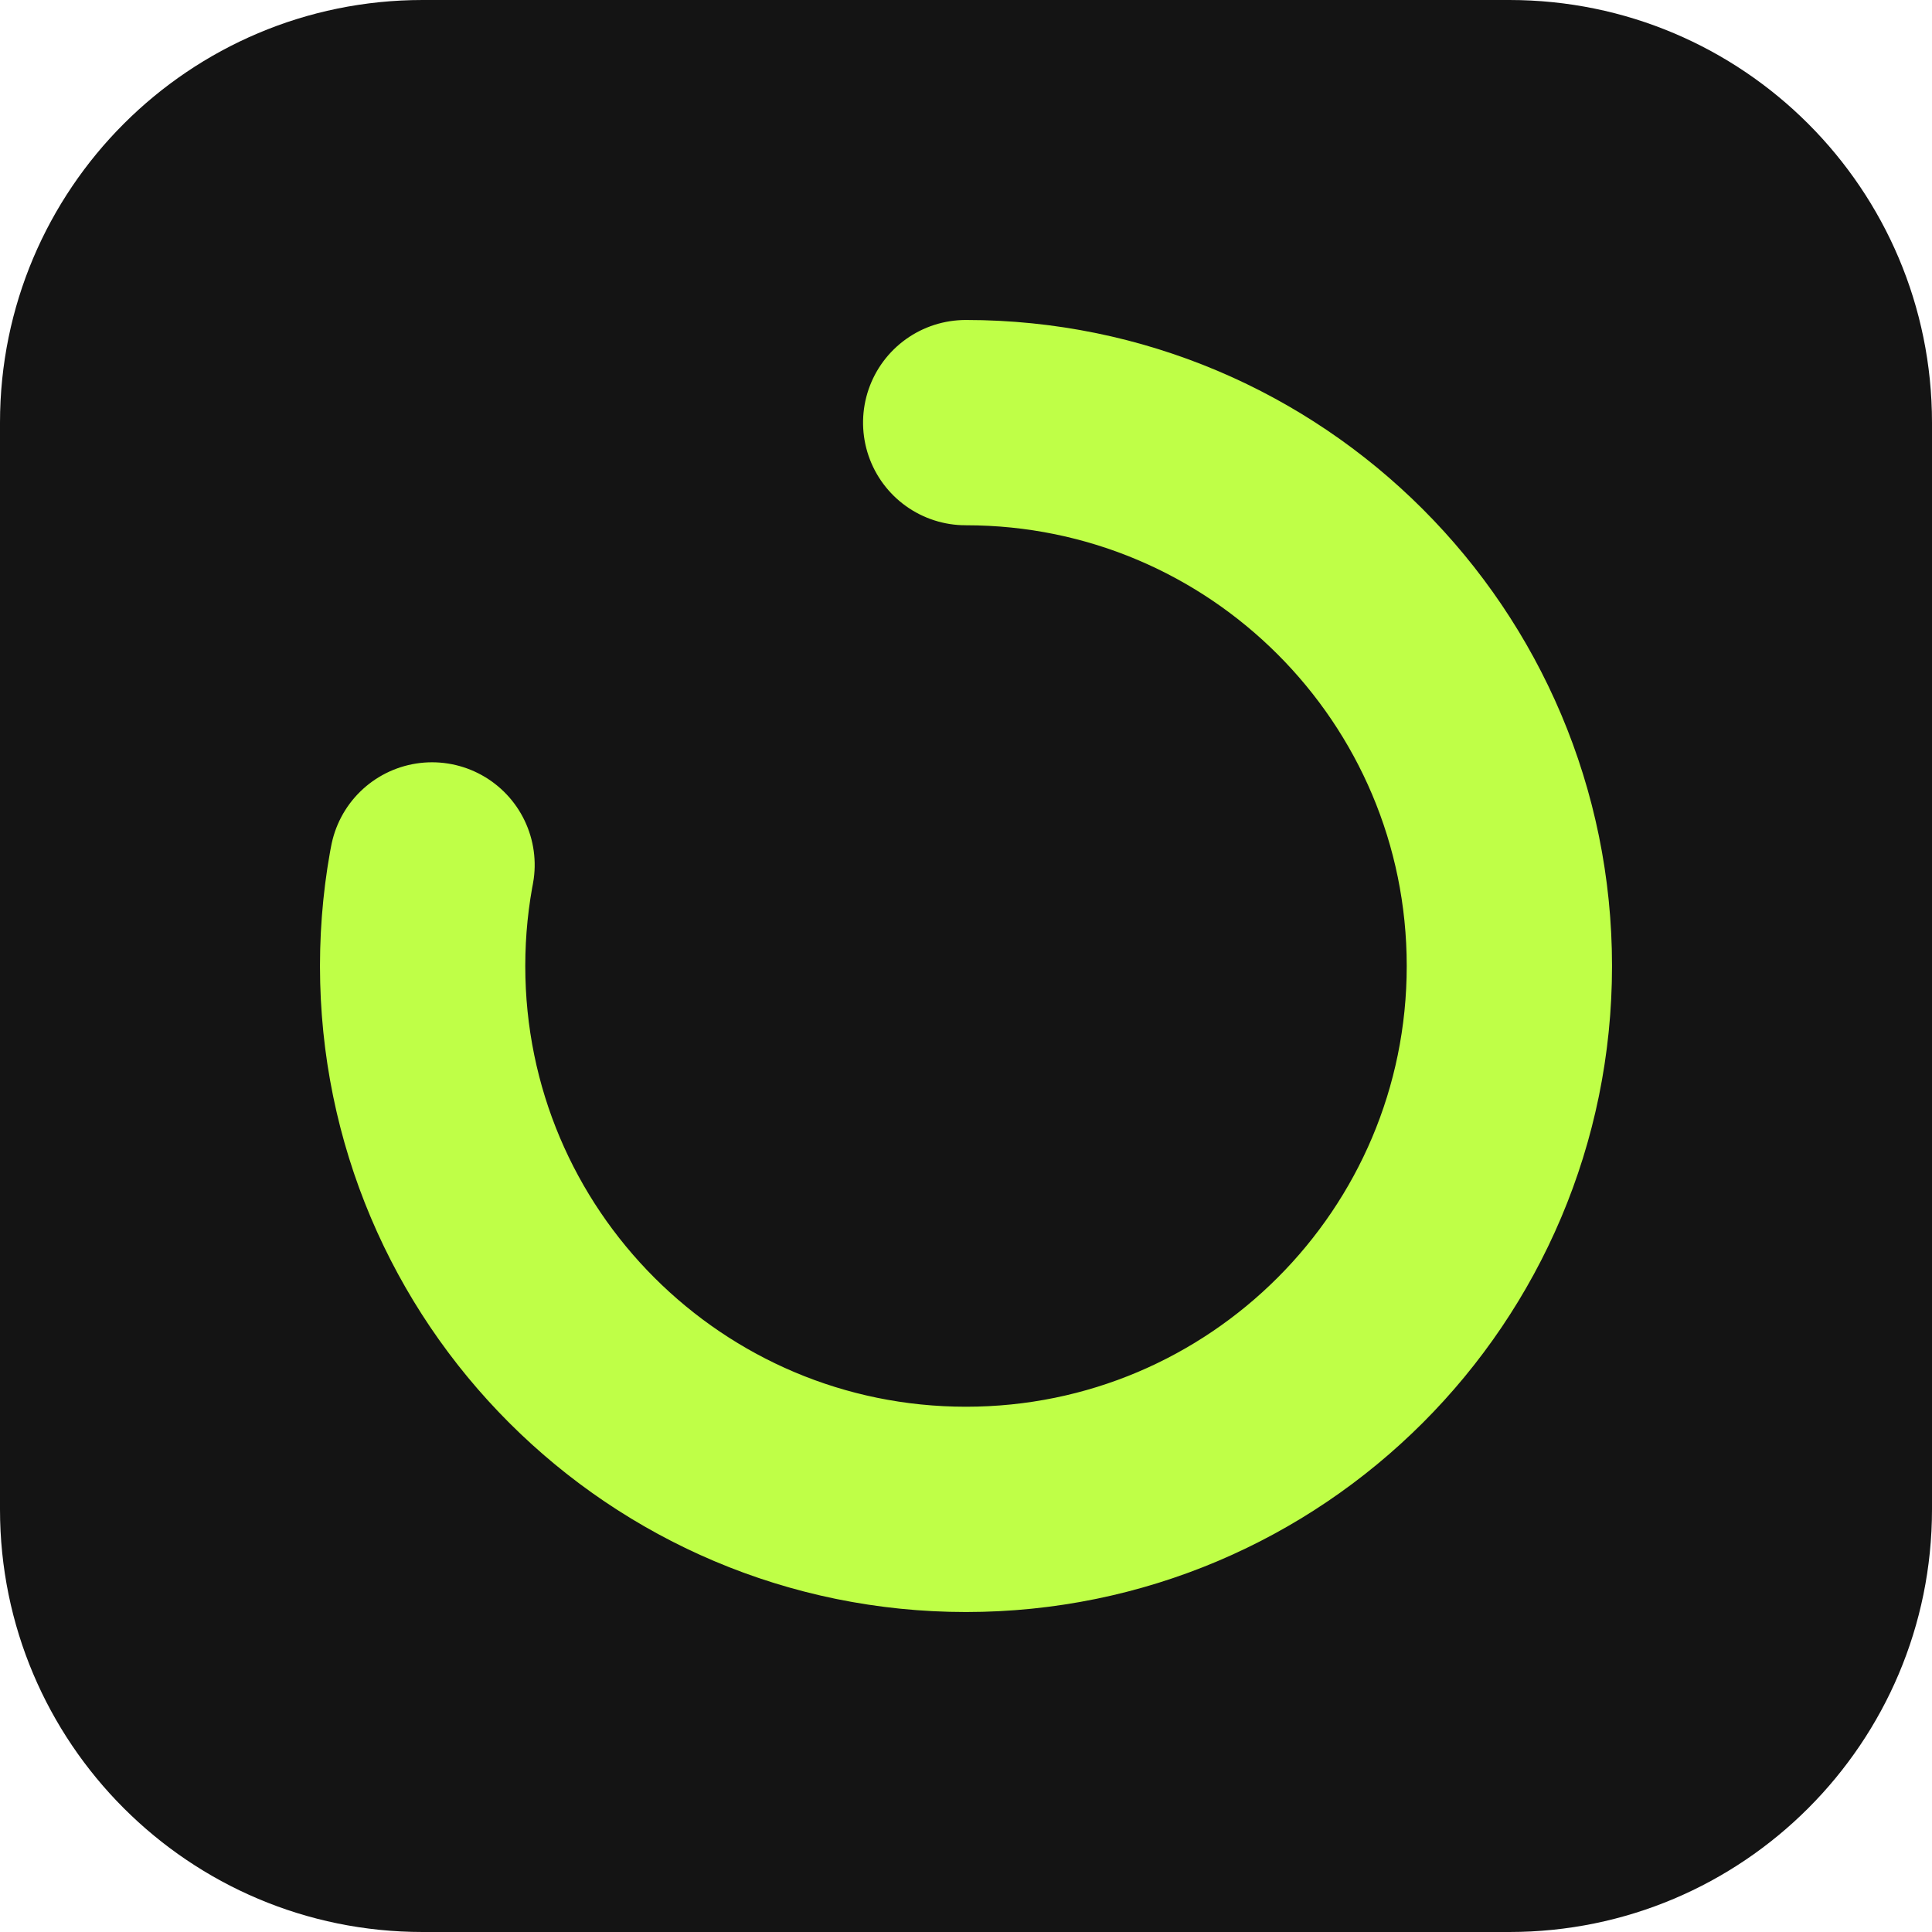
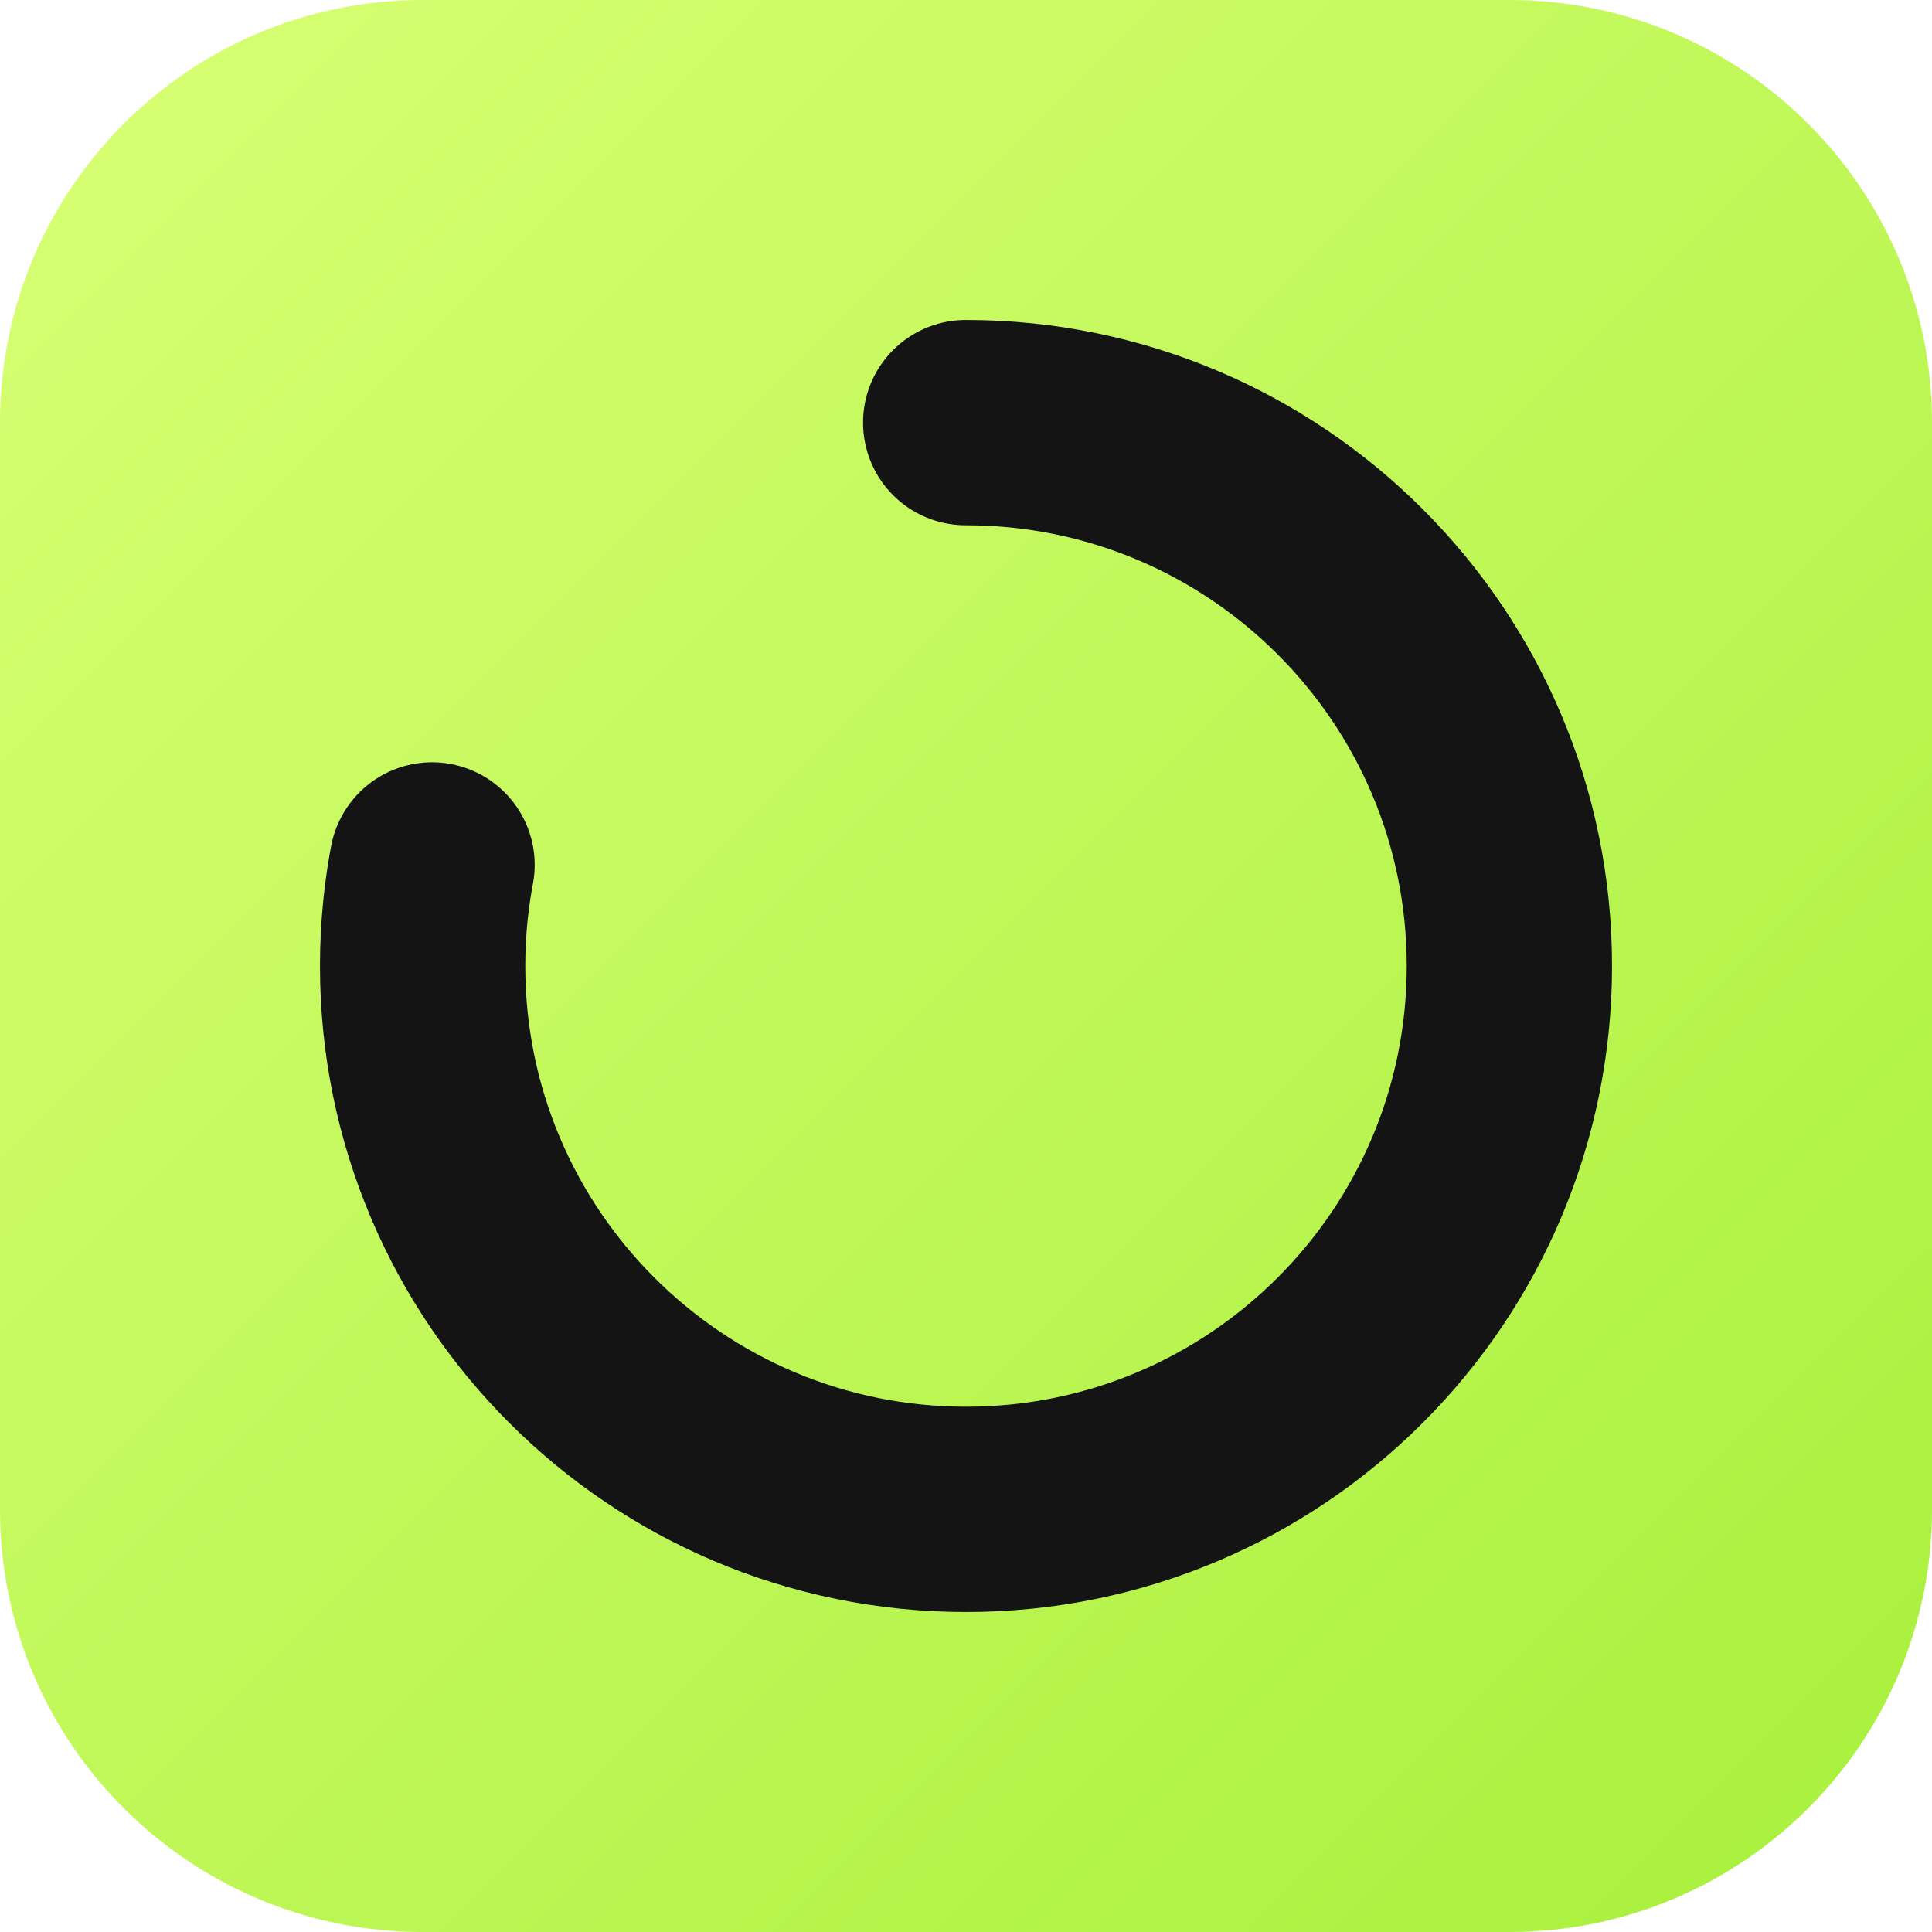
<svg xmlns="http://www.w3.org/2000/svg" viewBox="0 0 32 32">
-   <rect width="32" height="32" rx="7" fill="#141414" />
-   <circle cx="16" cy="16" r="9" fill="none" stroke="#BFFF47" stroke-width="3.4" stroke-linecap="round" stroke-dasharray="44.1 12.45" transform="rotate(-90 16 16)" />
+   <defs>
+     <linearGradient id="r" x1="0" y1="0" x2="32" y2="32" gradientUnits="userSpaceOnUse">
+       <stop offset="0" stop-color="#D8FF74" />
+       <stop offset="1" stop-color="#A8F03C" />
+     </linearGradient>
+   </defs>
+   <rect width="32" height="32" rx="7" fill="url(#r)" />
+   <circle cx="16" cy="16" r="9" fill="none" stroke="#141414" stroke-width="3.4" stroke-linecap="round" stroke-dasharray="44.1 12.45" transform="rotate(-90 16 16)" />
</svg>
